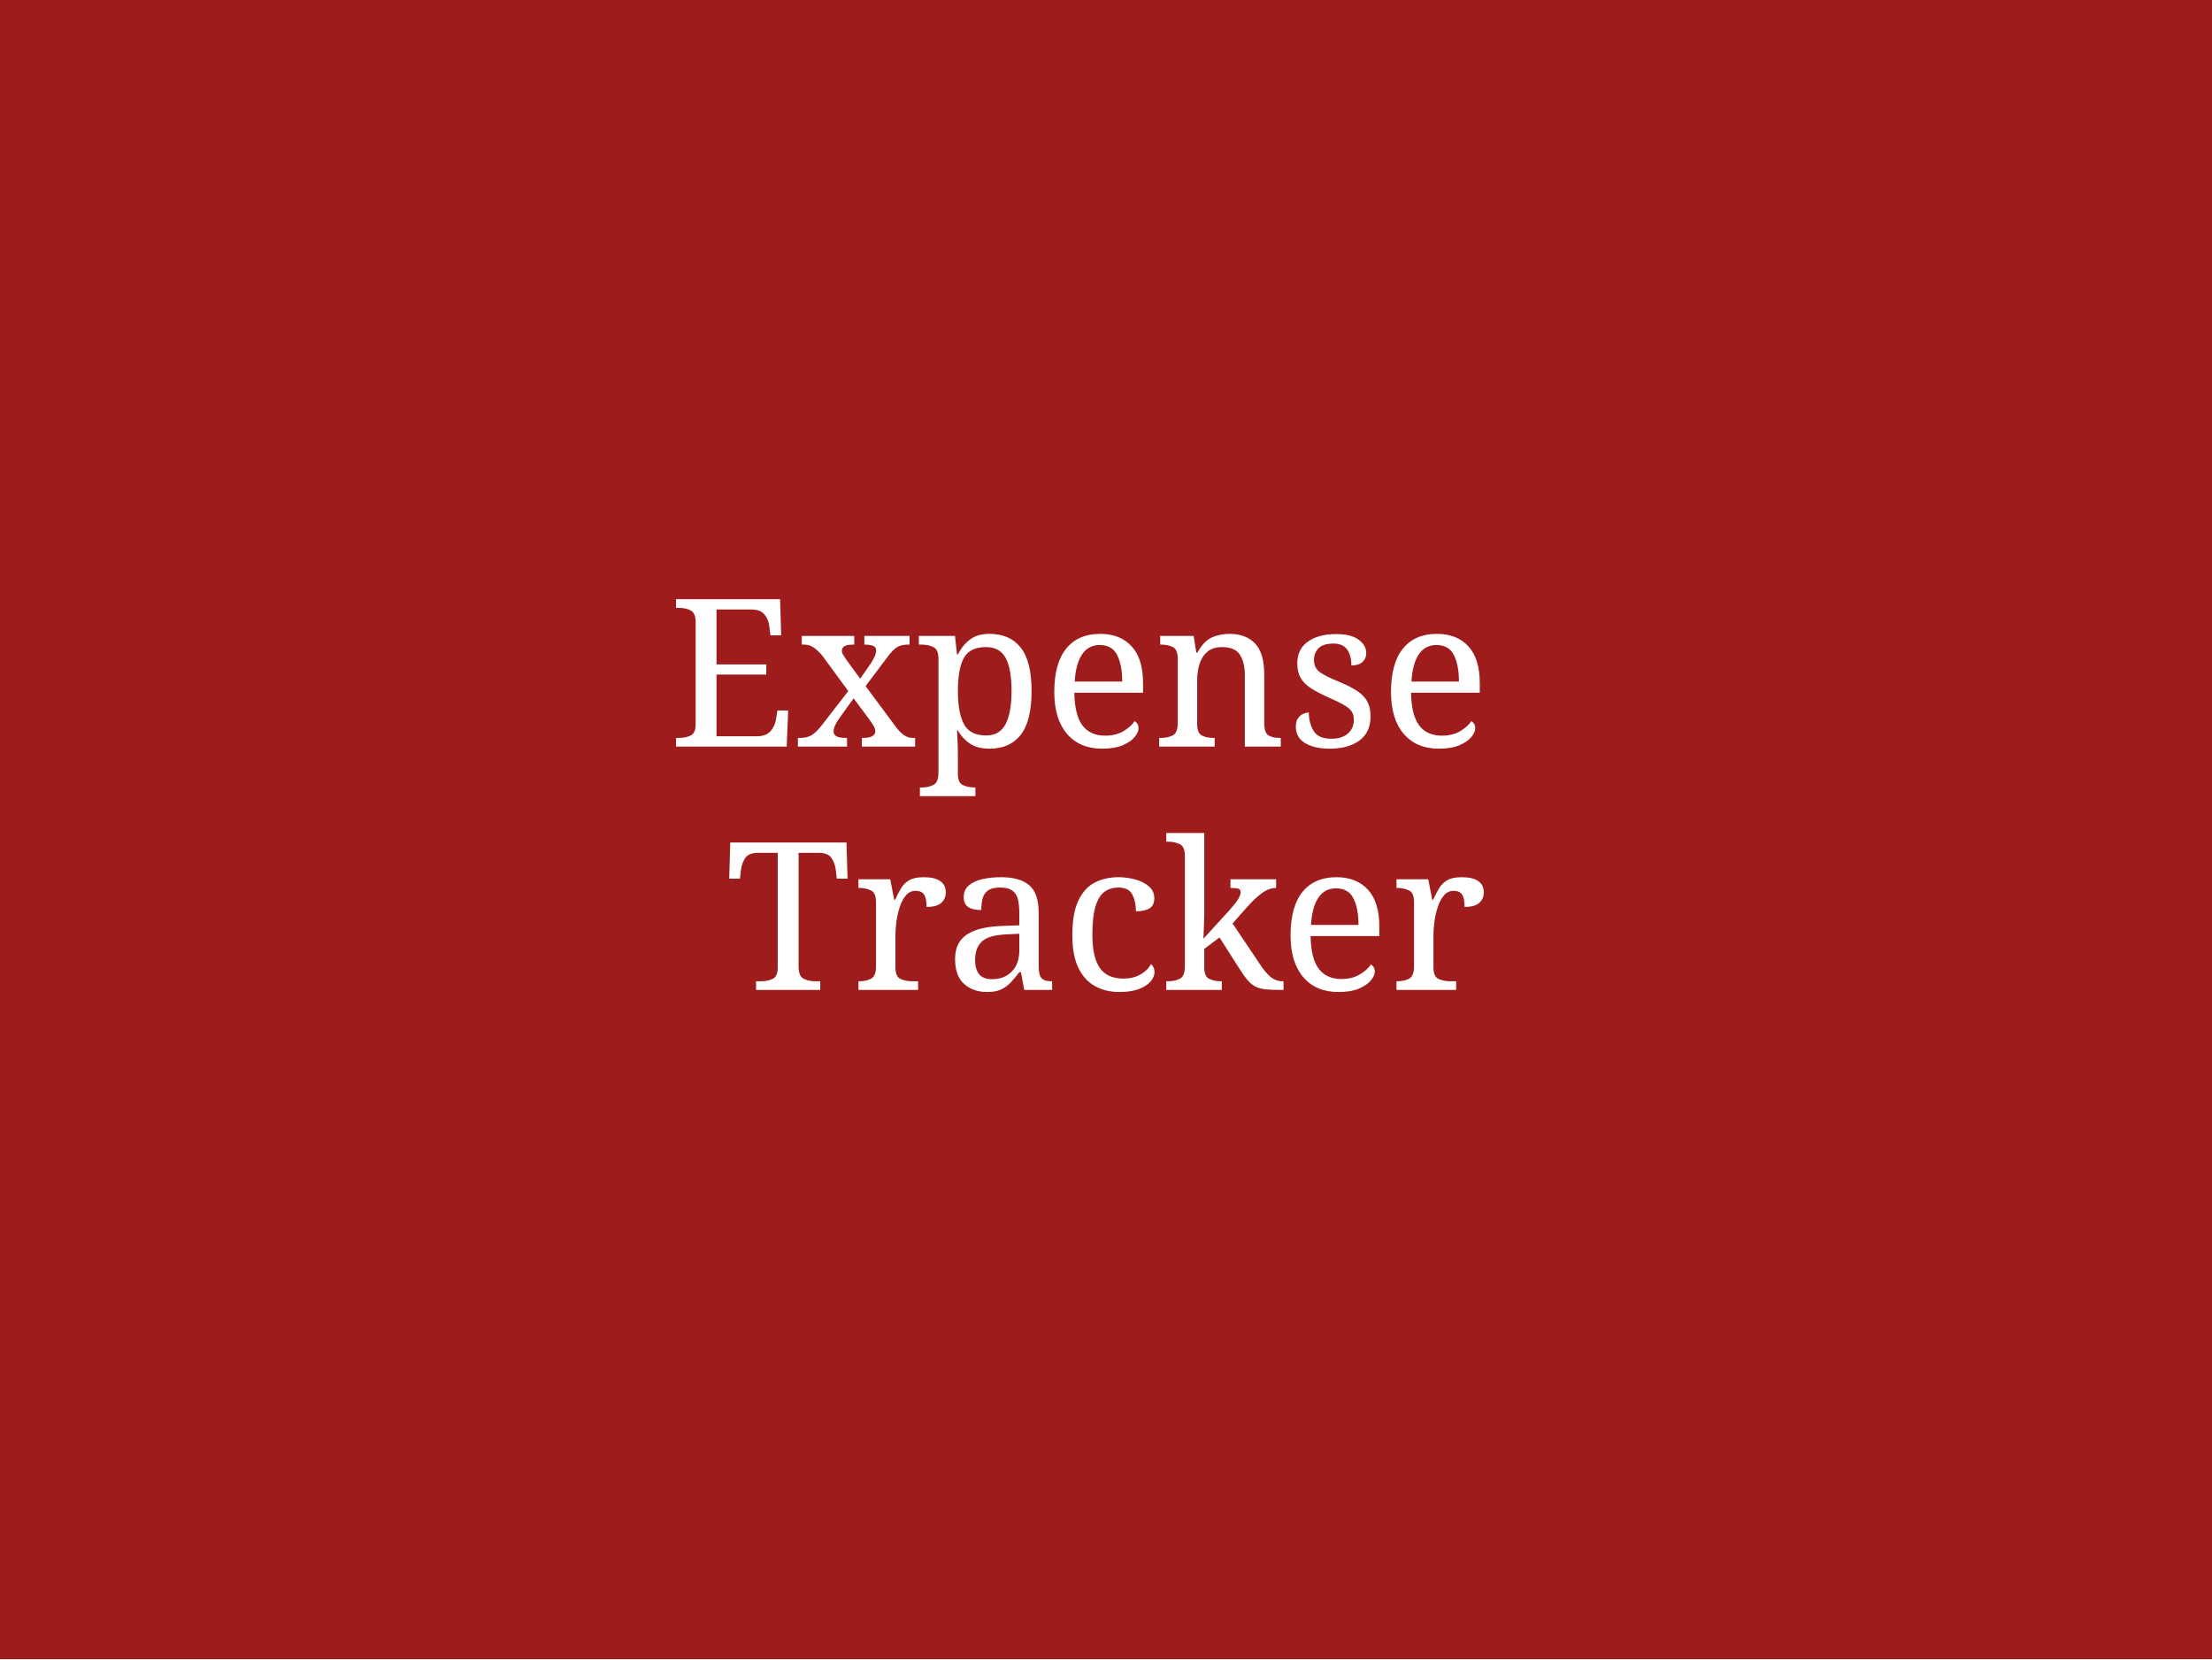
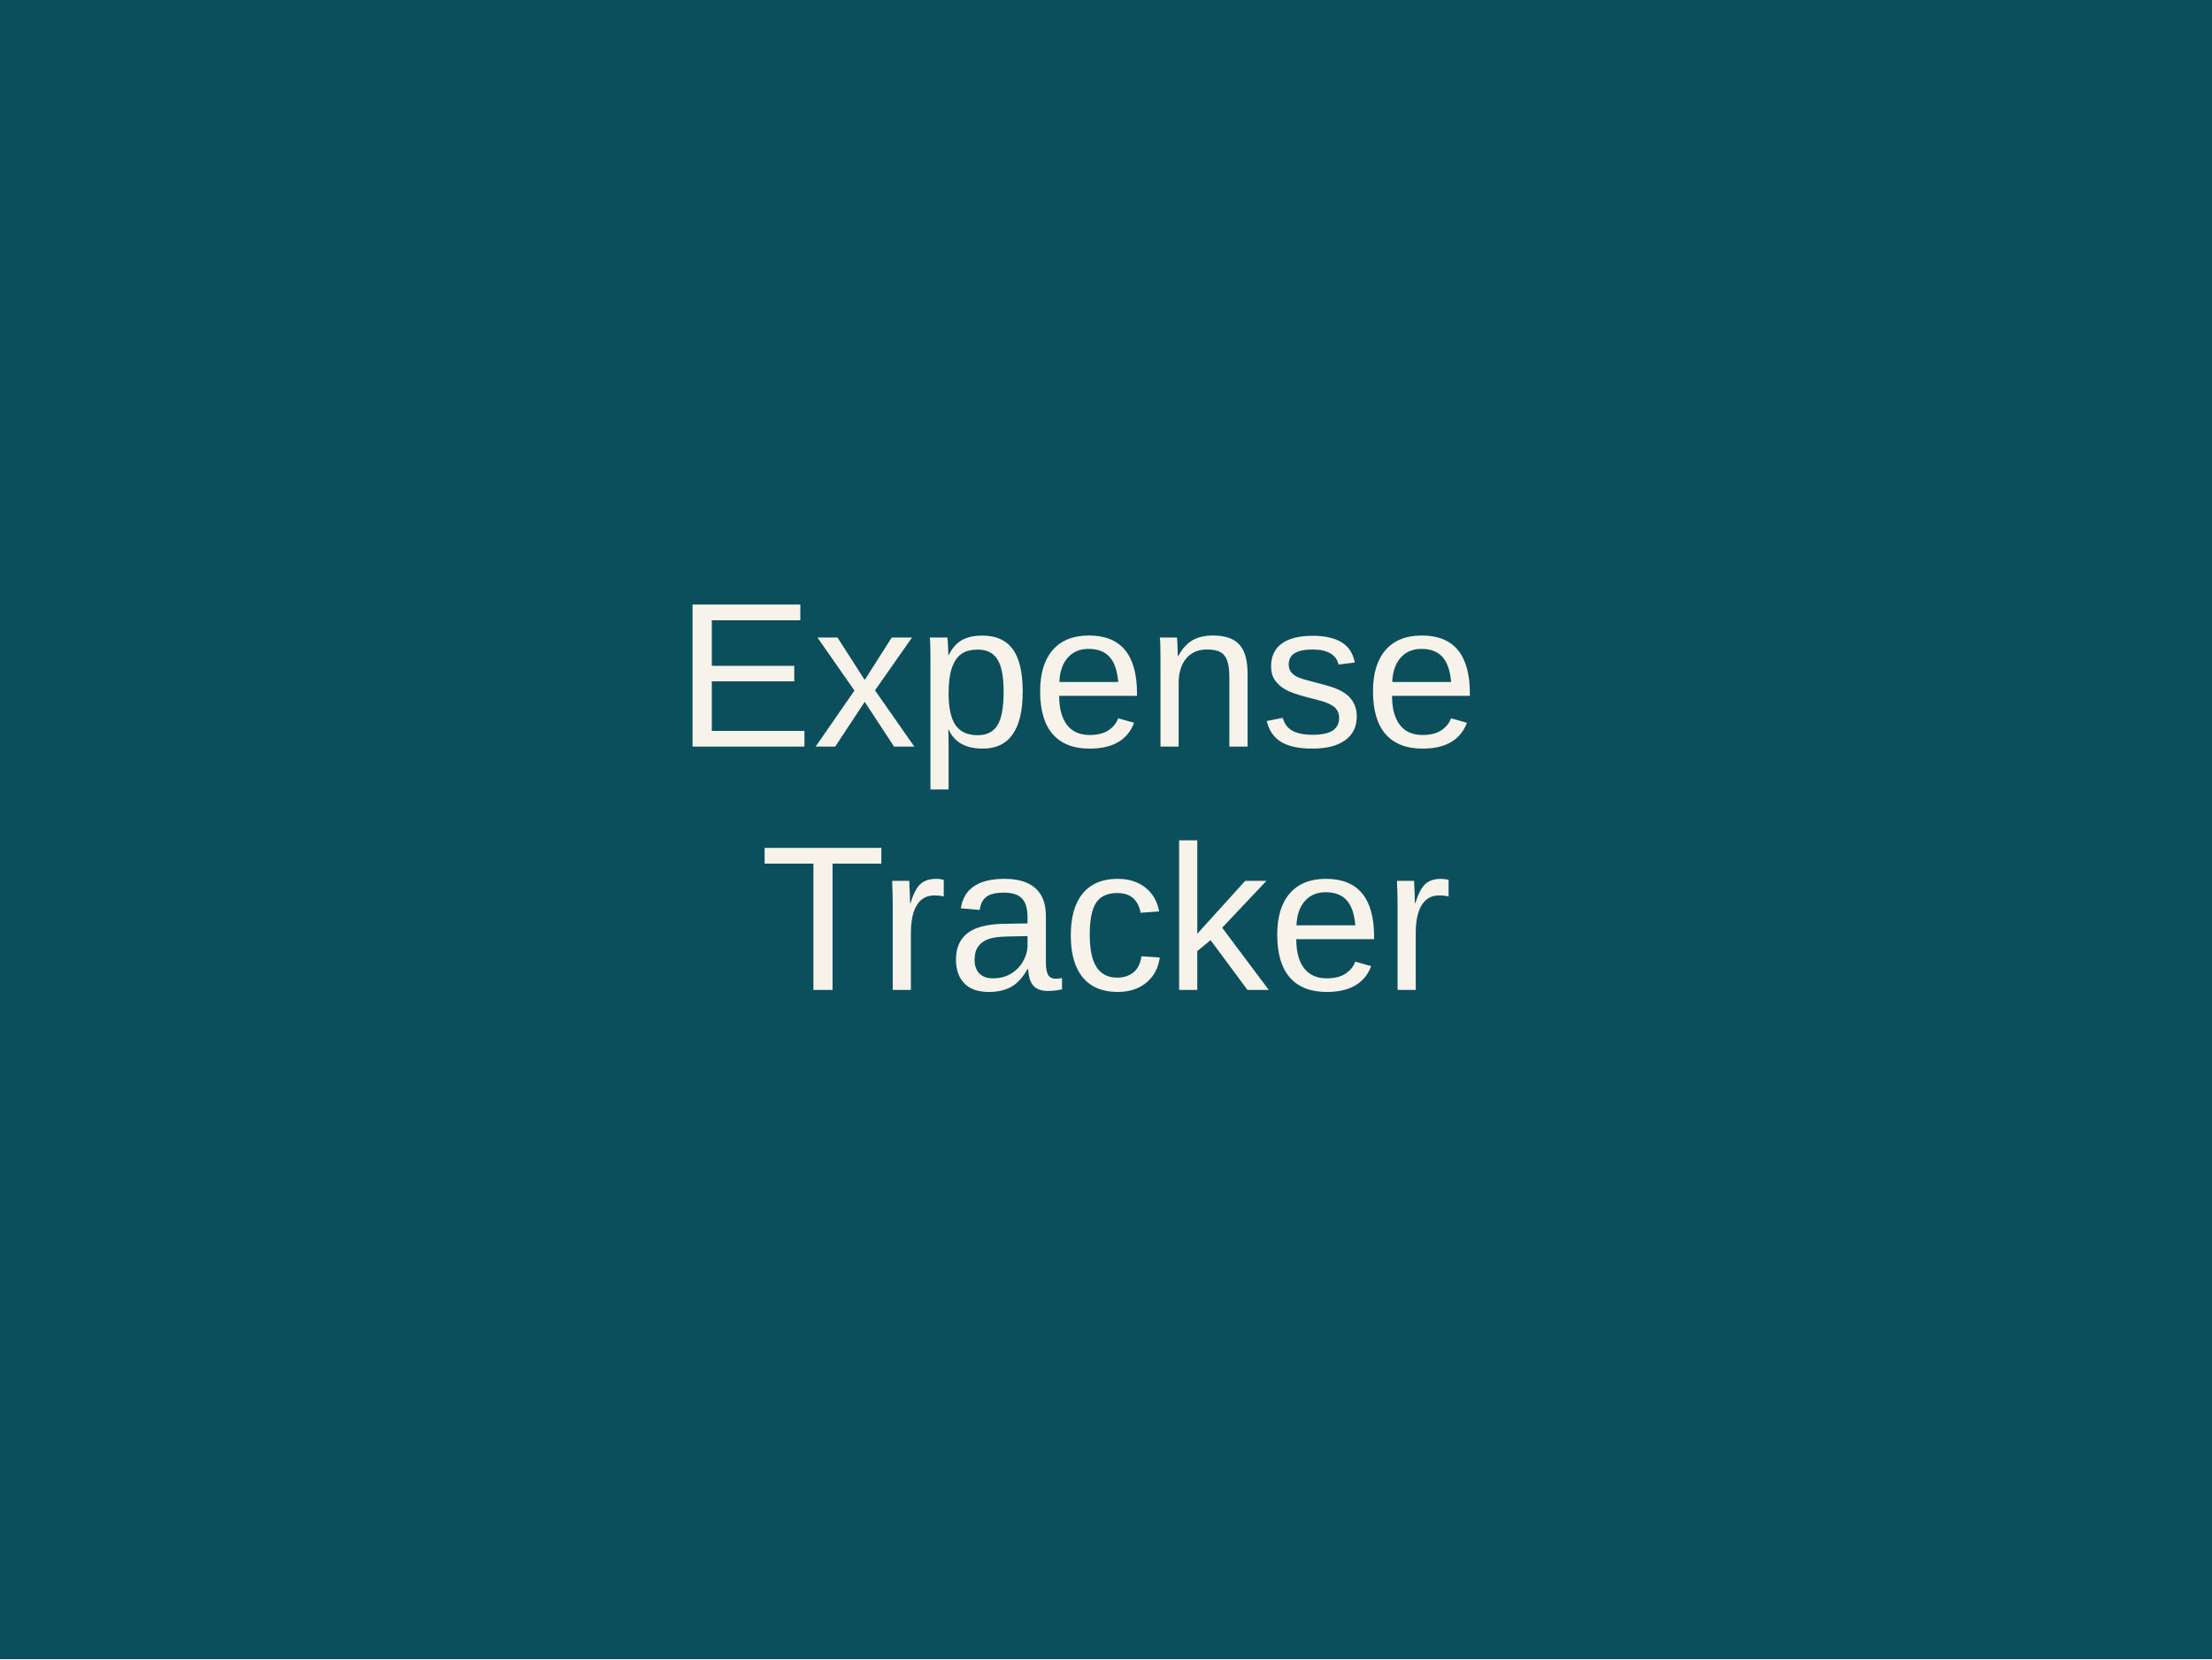
<svg xmlns="http://www.w3.org/2000/svg" viewBox="0 0 1200 900" role="img" aria-labelledby="title">
-   <rect width="1200" height="900" fill="#9E1C1C" />
-   <text x="600" y="405" fill="#FFFFFF" font-family="Playfair Display, Georgia, serif" font-size="112" text-anchor="middle">
+   <rect width="1200" height="900" fill="#0B4F5C" />
+   <text x="600" y="405" fill="#F7F3EA" font-family="Space Grotesk, Arial, sans-serif" font-size="112" font-weight="500" text-anchor="middle">
    <tspan x="600">Expense</tspan>
    <tspan x="600" dy="132">Tracker</tspan>
  </text>
</svg>
